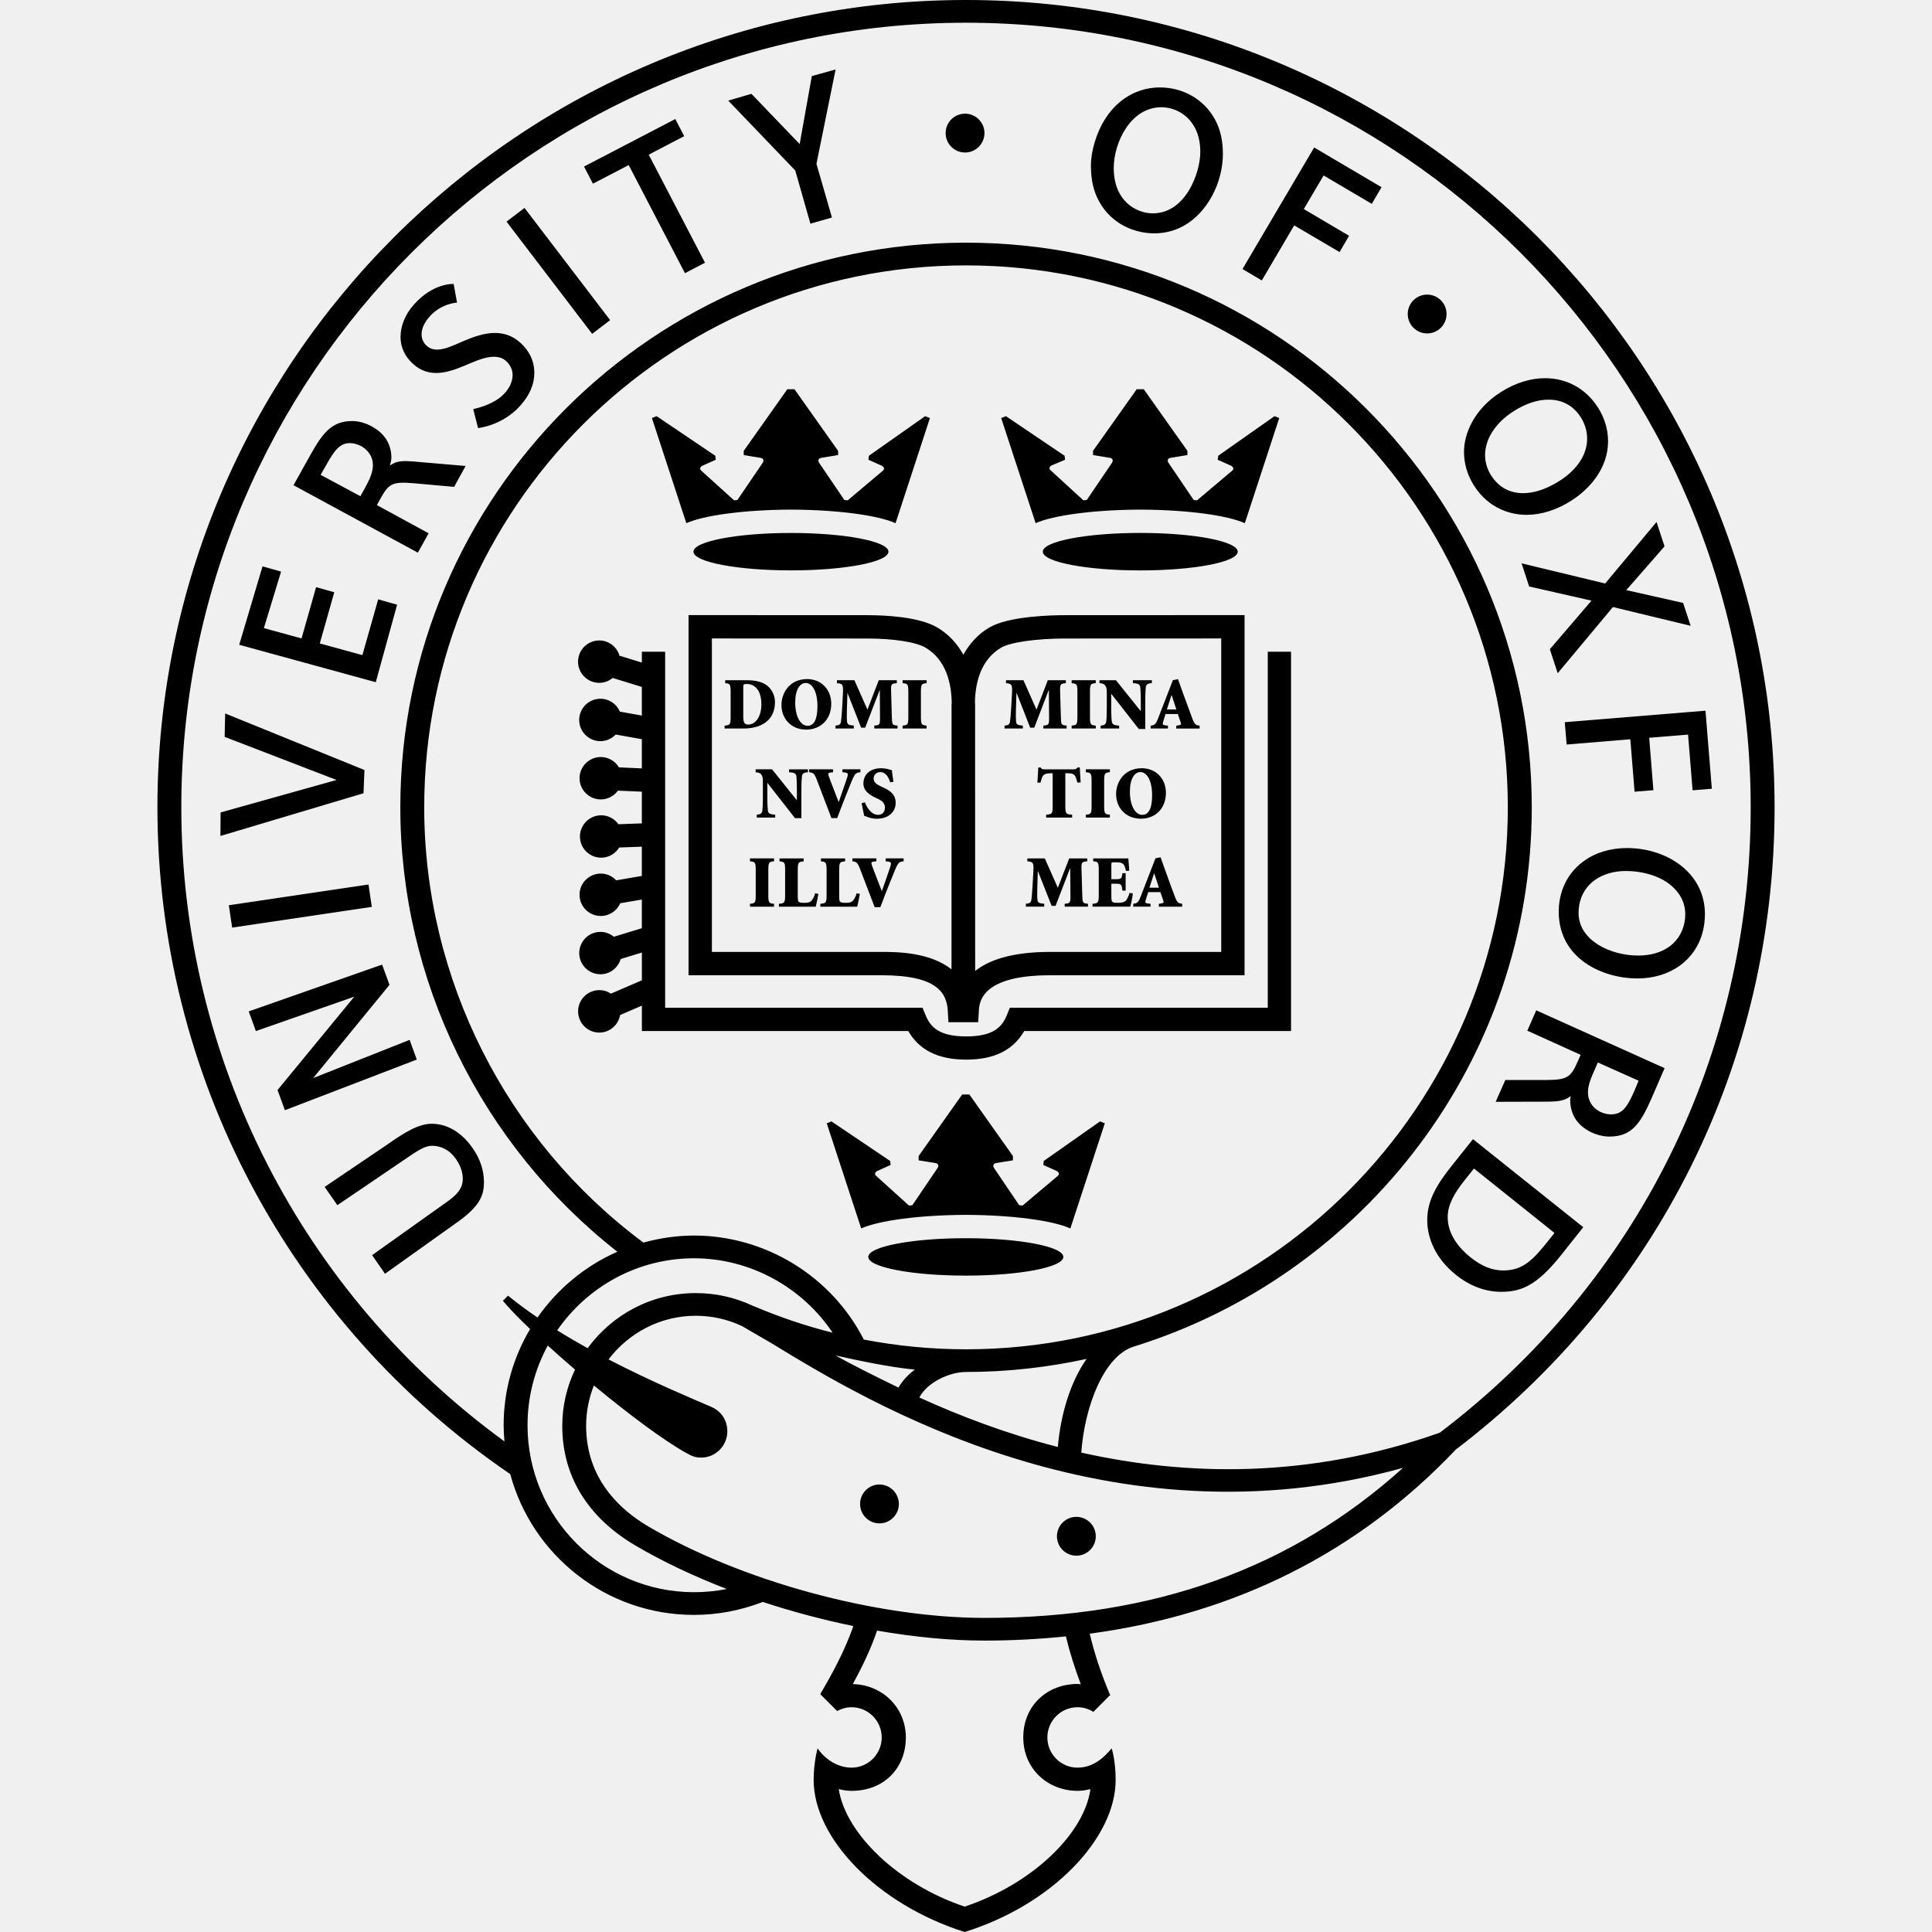
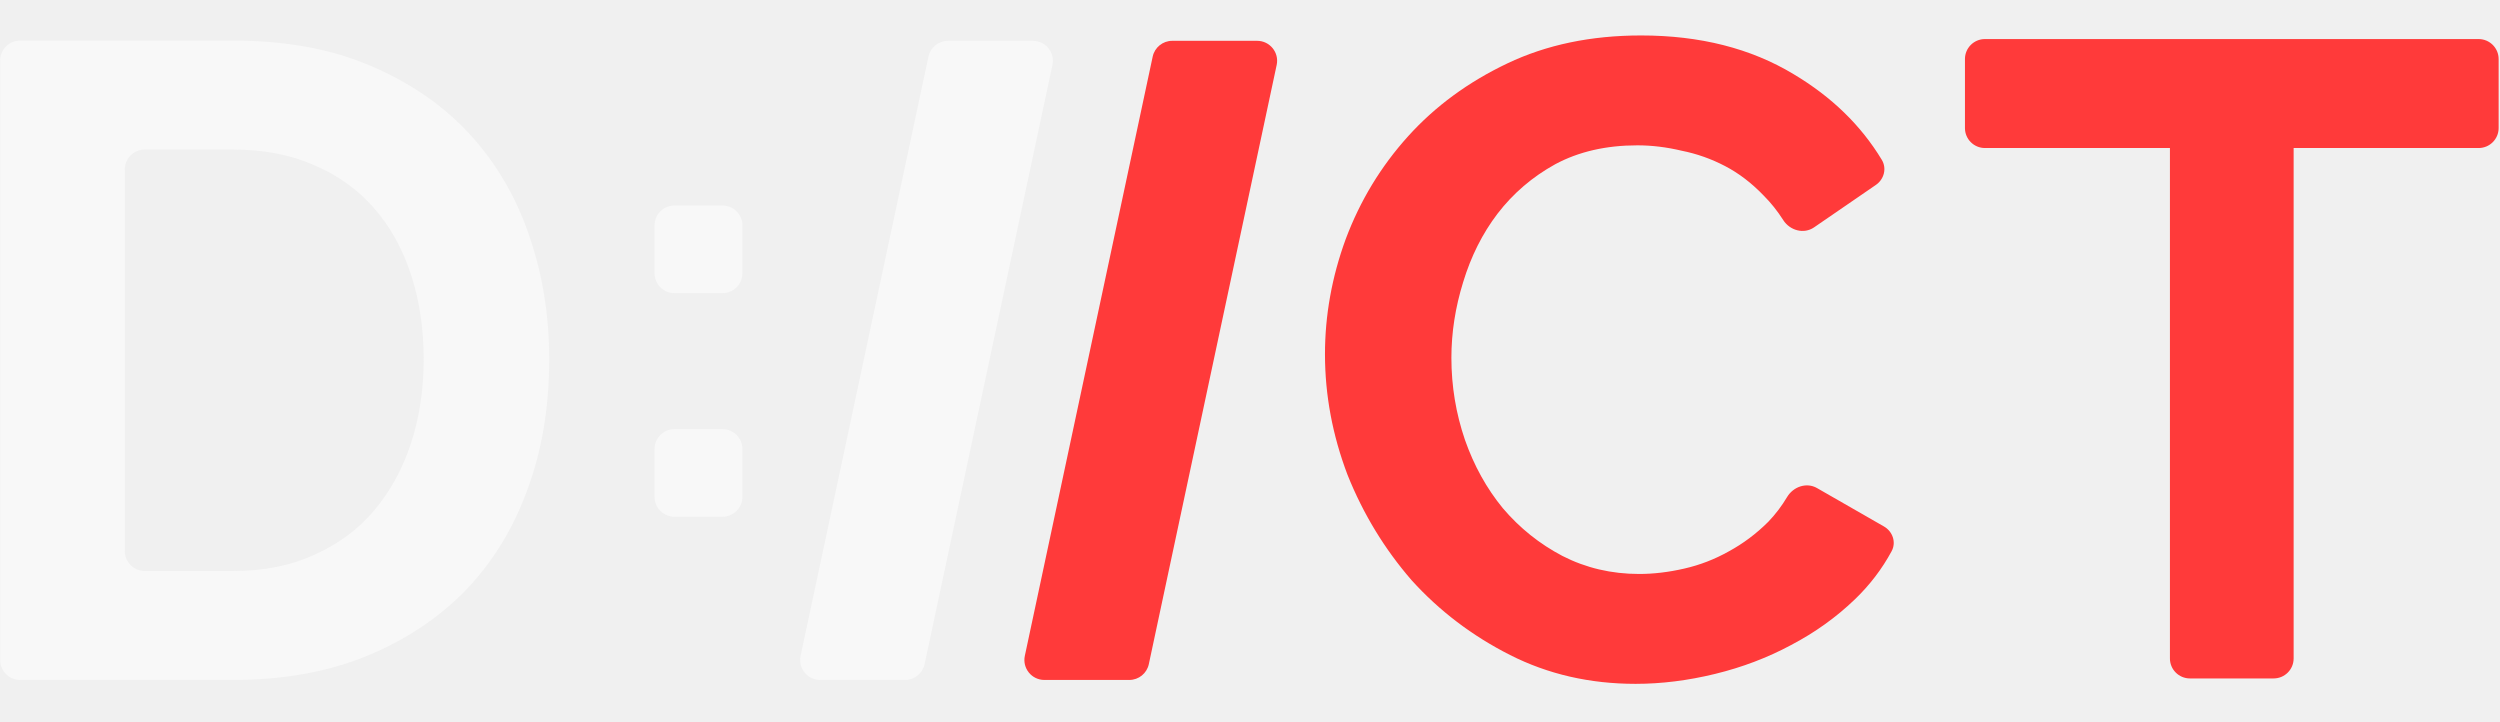
- <svg xmlns="http://www.w3.org/2000/svg" fill="#000000" height="800px" width="800px" version="1.1" id="Capa_1" viewBox="0 0 490.231 490.231" xml:space="preserve">
-   <path d="M174.715,156.075v91.39h49.024c14.313,0,16.505,4.618,16.762,9.128l0.159,2.791h0.777h5.998h0.776l0.158-2.791  c0.129-2.255,0.525-9.128,18.104-9.128h49.324v-91.39l-45.584,0.021c-3.25,0-14.237,0.225-19.154,3.116  c-2.857,1.669-5.014,4.053-6.613,6.92c-1.609-2.903-3.817-5.267-6.635-6.92c-4.616-2.711-13.148-3.116-17.825-3.116L174.715,156.075  z M254.058,164.324c2.308-1.357,8.956-2.304,16.156-2.304l39.663-0.017v79.539h-43.395c-9.586,0-15.486,2-19.042,4.842  l-0.017-67.631c0-0.238-0.03-0.448-0.036-0.679C247.496,173.367,248.779,167.41,254.058,164.324z M234.828,164.324  c5.354,3.149,6.593,9.261,6.661,14.003c0,0.151-0.04,0.273-0.04,0.427l-0.012,67.221c-5.512-4.427-14.084-4.433-17.698-4.433  h-43.103v-79.539l39.365,0.017C226.723,162.02,232.405,162.907,234.828,164.324z M321.686,165.374h5.908v96.233h-67.705  c-2.753,4.778-7.507,7.267-14.719,7.267c-7.213,0-11.968-2.485-14.703-7.267h-67.594v-6.436l-5.529,2.386  c-0.437,2.528-2.633,4.454-5.271,4.454c-2.972,0-5.385-2.419-5.385-5.401c0-2.958,2.413-5.372,5.385-5.372  c1.097,0,2.106,0.323,2.947,0.887l7.854-3.378v-7.05l-5.379,1.647c-0.661,2.23-2.689,3.866-5.133,3.866  c-2.968,0-5.383-2.405-5.383-5.374c0-2.977,2.414-5.379,5.383-5.379c1.29,0,2.471,0.476,3.402,1.242l7.099-2.172v-7.272  l-5.486,0.936c-0.833,1.909-2.727,3.231-4.935,3.231c-2.958,0-5.391-2.397-5.391-5.379c0-2.969,2.433-5.379,5.391-5.379  c1.546,0,2.93,0.668,3.915,1.715l6.502-1.122v-7.42l-5.743,0.208c-0.936,1.548-2.636,2.588-4.573,2.588  c-2.96,0-5.39-2.407-5.39-5.373c0-2.969,2.43-5.385,5.39-5.385c1.804,0,3.401,0.898,4.38,2.266l5.94-0.214v-8.045l-6.069-0.263  c-0.973,1.342-2.555,2.229-4.347,2.229c-2.958,0-5.39-2.416-5.39-5.379c0-2.966,2.432-5.379,5.39-5.379  c1.956,0,3.664,1.059,4.605,2.621l5.811,0.263v-7.406l-6.623-1.188c-0.981,1.026-2.369,1.68-3.889,1.68  c-2.968,0-5.384-2.411-5.384-5.374c0-2.974,2.416-5.384,5.384-5.384c2.22,0,4.124,1.344,4.936,3.267l5.576,0.999v-7.265l-7.4-2.279  c-0.932,0.772-2.108,1.242-3.402,1.242c-2.972,0-5.388-2.408-5.388-5.374c0-2.968,2.416-5.384,5.388-5.384  c2.443,0,4.483,1.642,5.134,3.874l5.673,1.74v-2.75h5.908v90.334h65.31l0.759,1.85c1.144,2.825,3.192,5.429,10.319,5.429  c7.15,0,9.185-2.605,10.332-5.429l0.744-1.85h65.446V165.374z M200.701,144.729c-13.664,0-24.74-2.125-24.74-4.746  s11.076-4.746,24.74-4.746c13.664,0,24.74,2.125,24.74,4.746S214.365,144.729,200.701,144.729z M174.153,132.754l-8.737-26.676  l1.204-0.476l14.878,10.041l0.124,1.015l-3.395,1.516c-0.674,0.35-0.691,0.881-0.338,1.206l8.379,7.577l0.84-0.08l6.369-9.368  c0.432-0.61,0.266-1.207-0.487-1.335l-4.272-0.706v-1.07l11.059-15.628h1.816l11.067,15.628v1.07l-4.272,0.706  c-0.779,0.123-0.929,0.725-0.487,1.335l6.354,9.368l0.853,0.08l8.983-7.577c0.336-0.32,0.336-0.856-0.348-1.206l-3.39-1.516  l0.129-1.015l14.271-10.041l1.209,0.476l-8.721,26.676c-4.443-1.989-14.621-3.395-26.551-3.445  C188.767,129.363,178.582,130.77,174.153,132.754z M269.82,318.933c0,2.622-11.082,4.747-24.752,4.747s-24.752-2.125-24.752-4.747  s11.082-4.747,24.752-4.747S269.82,316.311,269.82,318.933z M279.124,284.549l1.214,0.476l-8.741,26.683  c-4.422-1.992-14.61-3.393-26.533-3.447c-11.917,0.053-22.103,1.455-26.541,3.447l-8.743-26.683l1.204-0.476l14.89,10.036  l0.117,1.018l-3.39,1.527c-0.672,0.327-0.689,0.875-0.336,1.2l8.378,7.565l0.85-0.071l6.353-9.374  c0.443-0.601,0.294-1.203-0.486-1.333l-4.263-0.696v-1.09l11.052-15.616h1.823l11.05,15.616v1.09l-4.265,0.696  c-0.755,0.13-0.919,0.732-0.48,1.333l6.349,9.374l0.854,0.071l8.979-7.565c0.336-0.325,0.336-0.873-0.332-1.2l-3.384-1.527  l0.11-1.018L279.124,284.549z M289.334,135.227c13.659,0,24.732,2.129,24.732,4.756s-11.073,4.756-24.732,4.756  s-24.732-2.129-24.732-4.756S275.675,135.227,289.334,135.227z M262.784,132.754l-8.739-26.676l1.209-0.476l14.875,10.041  l0.13,1.015l-3.394,1.428c-0.678,0.331-0.69,0.868-0.339,1.193l8.384,7.678l0.842-0.08l6.358-9.368  c0.432-0.61,0.275-1.207-0.471-1.335l-4.288-0.706v-1.07l11.075-15.628h1.804l11.066,15.628v1.07l-4.269,0.706  c-0.765,0.123-0.928,0.725-0.481,1.335l6.348,9.368l0.844,0.08l8.983-7.577c0.336-0.32,0.336-0.856-0.35-1.206l-3.394-1.516  l0.144-1.015l14.27-10.041l1.204,0.476l-8.728,26.676c-4.439-1.989-14.613-3.395-26.544-3.445  C277.404,129.363,267.205,130.77,262.784,132.754z M196.646,178.141c0-1.615-0.742-3.016-1.625-3.855  c-1.257-1.226-3.173-1.68-5.497-1.68h-5.505v0.744c1.222,0.113,1.373,0.242,1.373,2.263v6.227c0,2.033-0.151,2.167-1.524,2.279  v0.731h4.865C193.086,184.85,196.646,182.837,196.646,178.141z M188.6,174.629c0-0.471,0.027-0.908,0.112-0.947  c0.146-0.068,0.375-0.129,0.818-0.129c1.595,0,3.663,1.139,3.663,5.176c-0.004,3.34-1.657,5.122-3.277,5.122  c-0.896,0-1.316-0.325-1.316-1.989V174.629z M204.551,185.134c3.626,0,6.372-2.522,6.372-6.555c0-3.732-2.662-6.266-6.089-6.266  c-4.517,0-6.546,3.529-6.546,6.581C198.288,182.36,200.753,185.134,204.551,185.134z M204.439,173.301  c1.625,0,2.981,2.101,2.981,5.877c0,3.412-0.887,4.978-2.505,4.978c-1.856,0-3.138-2.491-3.138-5.903  C201.777,174.964,202.989,173.301,204.439,173.301z M216.645,184.855h-4.657v-0.742c0.915-0.065,1.278-0.257,1.396-0.957  c0.084-0.583,0.191-1.578,0.289-3.294l0.208-3.806c0.123-2.374-0.017-2.582-1.518-2.706v-0.744v-0.001h4.438l3.308,7.458  l2.872-7.458h4.573v0.744c-1.435,0.129-1.507,0.203-1.439,2.182l0.177,6.309c0.068,2.089,0.096,2.145,1.454,2.273v0.742h-5.901  v-0.742c1.419-0.128,1.468-0.183,1.447-2.273l-0.046-6.635h-0.082l-3.637,9.441h-1.021l-3.443-8.774h-0.038l-0.133,4.181  c-0.053,1.611-0.028,2.52,0.049,3.103c0.068,0.694,0.481,0.869,1.704,0.957V184.855z M235.123,184.849h-6.1v-0.731  c1.3-0.112,1.461-0.241,1.461-2.279v-6.227c0-2.021-0.168-2.15-1.461-2.263v-0.744h6.1v0.744c-1.288,0.107-1.45,0.242-1.45,2.263  v6.222c0,2.039,0.168,2.167,1.45,2.279V184.849z M196.702,206.719v0.733h-4.679v-0.733c0.836-0.039,1.312-0.298,1.408-0.958  c0.067-0.588,0.144-1.619,0.144-3.609v-3.463c0-1.385-0.037-1.637-0.408-2.157c-0.281-0.4-0.745-0.528-1.431-0.588v-0.736h4.17  l6.26,7.822h0.038v-2.52c0-1.978-0.061-3.026-0.129-3.598c-0.112-0.656-0.614-0.902-1.854-0.962v-0.737h4.784v0.737  c-0.93,0.038-1.423,0.3-1.513,0.962c-0.066,0.572-0.145,1.62-0.145,3.598v7.081h-1.625l-6.959-8.897h-0.056v3.464  c0,1.989,0.079,3.021,0.145,3.609C194.958,206.42,195.467,206.669,196.702,206.719z M210.284,196.925  c0.343,1.053,1.832,4.763,2.533,6.607c0.578-1.593,1.781-5.196,2.091-6.074c0.397-1.155,0.273-1.357-0.572-1.453l-0.579-0.06v-0.736  h4.568v0.736c-1.081,0.134-1.34,0.23-2.08,1.942c-0.105,0.254-2.407,5.858-3.815,9.699h-1.457c-1.3-3.395-3.072-8.044-3.75-9.822  c-0.62-1.609-0.996-1.708-1.904-1.82v-0.736h6.079v0.736l-0.613,0.073C210.078,196.101,210.078,196.271,210.284,196.925z   M224.539,204.903c0-1.106-0.722-1.727-1.872-2.26l-0.29-0.129c-1.545-0.722-3.294-1.698-3.294-3.715  c0-2.129,1.545-3.861,4.503-3.861c0.583,0,1.181,0.075,1.737,0.225c0.426,0.112,0.741,0.186,0.982,0.263  c0.072,0.747,0.194,1.658,0.408,2.944l-0.829,0.134c-0.411-1.245-1.064-2.591-2.561-2.591c-0.969,0-1.648,0.742-1.648,1.642  c0,0.949,0.745,1.486,1.956,2.036l0.402,0.191c1.738,0.788,3.235,1.74,3.235,3.948c0,2.326-1.867,4.019-4.797,4.019  c-0.746,0-1.512-0.159-2.03-0.331c-0.556-0.197-0.957-0.337-1.175-0.449c-0.152-0.861-0.392-1.882-0.632-3.149l0.829-0.24  c0.401,1.095,1.517,3.182,3.356,3.182C223.799,206.762,224.545,206.125,224.539,204.903z M190.308,217.813h6.096v0.744  c-1.296,0.113-1.446,0.241-1.446,2.271v6.226c0,2.034,0.151,2.169,1.446,2.275v0.734h-6.096v-0.734  c1.299-0.106,1.452-0.246,1.452-2.275v-6.226c0-2.03-0.159-2.158-1.452-2.271V217.813z M206.848,226.677l0.807,0.134  c-0.111,0.706-0.497,2.673-0.667,3.251h-9.341v-0.734c1.424-0.106,1.572-0.246,1.572-2.275v-6.219c0-2.023-0.148-2.157-1.42-2.277  v-0.732h6.136v0.732c-1.362,0.12-1.508,0.255-1.508,2.277v6.464c0,0.982,0.033,1.447,0.371,1.614  c0.308,0.156,0.734,0.175,1.317,0.175c0.595,0,1.418-0.061,1.804-0.555C206.228,228.174,206.552,227.668,206.848,226.677z   M217.373,226.677l0.806,0.134c-0.117,0.706-0.498,2.673-0.684,3.251h-9.334v-0.734c1.418-0.106,1.581-0.246,1.581-2.275v-6.219  c0-2.023-0.163-2.157-1.431-2.277v-0.732h6.132v0.732c-1.353,0.12-1.508,0.255-1.508,2.277v6.464c0,0.982,0.033,1.447,0.374,1.614  c0.303,0.156,0.736,0.175,1.319,0.175c0.6,0,1.429-0.061,1.809-0.555C216.74,228.174,217.058,227.668,217.373,226.677z   M224.734,217.812h4.557v0.733c-1.071,0.138-1.338,0.225-2.081,1.952c-0.112,0.246-2.407,5.849-3.824,9.693h-1.447  c-1.296-3.395-3.066-8.041-3.75-9.816c-0.621-1.608-0.989-1.71-1.898-1.828v-0.733h6.089v0.733l-0.661,0.074  c-0.684,0.085-0.684,0.258-0.488,0.914c0.353,1.053,1.84,4.769,2.528,6.604c0.594-1.595,1.793-5.192,2.097-6.079  c0.397-1.155,0.273-1.354-0.567-1.45l-0.565-0.063v-0.001h0.01V217.812z M259.543,184.854h-4.65v-0.742  c0.897-0.065,1.266-0.257,1.378-0.957c0.099-0.583,0.197-1.578,0.295-3.294l0.214-3.806c0.126-2.374-0.028-2.582-1.514-2.706v-0.744  h4.431l3.306,7.458l2.872-7.458h4.58v0.744c-1.423,0.129-1.503,0.203-1.455,2.182l0.186,6.309c0.061,2.089,0.099,2.145,1.467,2.273  v0.742h-5.91v-0.742c1.418-0.128,1.478-0.183,1.456-2.273l-0.056-6.635h-0.085l-3.624,9.441h-1.029l-3.437-8.774h-0.054  l-0.126,4.181c-0.05,1.611-0.027,2.52,0.038,3.103c0.066,0.694,0.482,0.869,1.718,0.957h-0.001V184.854z M278.034,184.849h-6.112  v-0.731c1.299-0.112,1.461-0.241,1.461-2.279v-6.227c0-2.021-0.162-2.15-1.461-2.263v-0.744h6.112v0.744  c-1.308,0.107-1.461,0.242-1.461,2.263v6.222c0,2.039,0.164,2.167,1.461,2.279V184.849z M278.987,173.339V172.6h4.17l6.275,7.818  h0.038v-2.523c0-1.978-0.081-3.016-0.15-3.598c-0.093-0.66-0.607-0.901-1.862-0.958V172.6h4.822v0.739  c-0.932,0.033-1.433,0.298-1.534,0.958c-0.058,0.582-0.142,1.62-0.142,3.598v7.089h-1.631l-6.966-8.898h-0.05v3.461  c0,1.989,0.088,3.021,0.167,3.598c0.098,0.667,0.594,0.913,1.849,0.982v0.722h-4.696v-0.722c0.837-0.052,1.32-0.315,1.406-0.982  c0.093-0.577,0.158-1.609,0.158-3.598v-3.461c0-1.39-0.043-1.63-0.42-2.159C280.141,173.53,279.678,173.396,278.987,173.339z   M291.972,184.855h4.389v-0.723l-0.552-0.068c-0.872-0.091-0.872-0.282-0.62-1.092l0.564-1.8h3.102l0.668,1.917  c0.252,0.676,0.219,0.868-0.487,0.958l-0.563,0.09v0.723h5.921v-0.723c-0.92-0.131-1.27-0.218-1.864-1.86  c-0.719-1.913-1.528-4.148-2.349-6.383l-1.27-3.56l-1.303,0.26l-3.765,9.743c-0.635,1.582-0.919,1.659-1.871,1.8V184.855z   M297.246,176.428h0.066l1.182,3.6h-2.408L297.246,176.428z M270.772,196.201V196.2h-0.453v8.25c0,2.033,0.146,2.167,1.728,2.273  v0.733h-6.592v-0.733c1.507-0.106,1.652-0.24,1.652-2.273v-8.25h-0.331c-1.237,0-1.756,0.22-2.051,0.562  c-0.224,0.279-0.453,0.771-0.7,1.824h-0.794c0.081-1.584,0.196-2.889,0.229-3.844h0.58c0.285,0.432,0.471,0.47,0.975,0.47h7.518  c0.495,0,0.574-0.115,0.882-0.47H274c0.022,0.792,0.115,2.394,0.208,3.79l-0.826,0.054c-0.29-1.129-0.493-1.622-0.783-1.942  C272.282,196.308,271.669,196.201,270.772,196.201z M276.978,204.445v-6.228c0-2.022-0.153-2.155-1.451-2.273v-0.736h6.097v0.736  c-1.297,0.117-1.451,0.251-1.451,2.273v6.228c0,2.032,0.154,2.167,1.451,2.274v0.733h-6.097v-0.733  C276.825,206.612,276.979,206.477,276.978,204.445z M295.842,201.184c0-3.727-2.65-6.254-6.114-6.254  c-4.485,0-6.528,3.518-6.528,6.565c0,3.464,2.469,6.244,6.282,6.244C293.088,207.744,295.842,205.223,295.842,201.184z   M286.701,200.863c0-3.289,1.209-4.96,2.665-4.96c1.611,0,2.974,2.102,2.974,5.879c0,3.412-0.883,4.979-2.512,4.979  C287.979,206.762,286.701,204.275,286.701,200.863z M276.067,229.323v0.733h-5.907v-0.733c1.42-0.128,1.475-0.191,1.453-2.281  l-0.053-6.625h-0.084l-3.633,9.437h-1.002l-3.458-8.774h-0.05l-0.126,4.175c-0.053,1.614-0.032,2.52,0.046,3.108  c0.075,0.701,0.482,0.87,1.711,0.96v0.733h-4.656v-0.733c0.903-0.079,1.27-0.259,1.386-0.96c0.094-0.588,0.191-1.578,0.289-3.294  l0.22-3.803c0.132-2.372-0.017-2.577-1.522-2.708v-0.744h4.432l3.306,7.463l2.886-7.463h4.58v0.744  c-1.447,0.131-1.513,0.197-1.456,2.181l0.187,6.303C274.668,229.131,274.701,229.2,276.067,229.323z M286.621,226.57l0.837,0.129  c-0.099,0.925-0.496,2.855-0.663,3.357h-9.576v-0.722c1.434-0.129,1.582-0.252,1.582-2.281v-6.219c0-2.042-0.148-2.176-1.406-2.283  v-0.733h8.919c0.033,0.32,0.112,1.699,0.229,3.111l-0.842,0.055c-0.195-0.92-0.392-1.445-0.709-1.754  c-0.309-0.317-0.921-0.432-1.929-0.432h-0.307c-0.722,0-0.758,0-0.758,0.656v3.636h0.944c1.614,0,1.679-0.107,1.862-1.535h0.821  v4.438h-0.821c-0.182-1.647-0.248-1.759-1.862-1.759h-0.944v3.064c0,0.971,0.036,1.448,0.375,1.62  c0.298,0.15,0.733,0.164,1.319,0.164c0.749,0,1.587-0.118,1.999-0.561C285.995,228.174,286.335,227.49,286.621,226.57z   M298.102,227.474c-0.724-1.912-1.534-4.142-2.344-6.383l-1.27-3.557l-1.297,0.257l-3.77,9.744c-0.625,1.581-0.904,1.66-1.872,1.794  v0.728h4.389v-0.728l-0.551-0.062c-0.872-0.091-0.872-0.28-0.607-1.093l0.566-1.8h3.087l0.667,1.907  c0.247,0.684,0.219,0.878-0.486,0.969l-0.564,0.084v0.729h5.921v-0.729C299.035,229.211,298.701,229.122,298.102,227.474z   M291.654,225.244l1.171-3.598h0.065l1.182,3.598H291.654z M228.081,381.618c0,2.719-2.208,4.927-4.937,4.927  c-2.713,0-4.903-2.208-4.903-4.927c0-2.715,2.19-4.936,4.903-4.936C225.873,376.682,228.081,378.909,228.081,381.618z   M278.045,389.82c0,2.72-2.205,4.925-4.923,4.925c-2.722,0-4.931-2.205-4.931-4.925c0-2.72,2.209-4.929,4.931-4.929  C275.84,384.891,278.045,387.1,278.045,389.82z M249.8,33.772c0,2.721-2.205,4.926-4.926,4.926c-2.721,0-4.926-2.205-4.926-4.926  c0-2.721,2.205-4.926,4.926-4.926C247.595,28.846,249.8,31.051,249.8,33.772z M367.052,79.681c0,2.719-2.204,4.924-4.922,4.924  c-2.722,0-4.927-2.205-4.927-4.924c0-2.723,2.205-4.928,4.927-4.928C364.848,74.753,367.052,76.958,367.052,79.681z M98.307,290.394  c4.421-3.114,7.957-5.248,11.228-5.248c4.796,0.012,8.276,3.124,10.425,6.218c1.892,2.728,2.851,5.634,2.839,8.655  c0,3.447-1.155,6.244-7.32,10.508L97.694,323.21l-3.277-4.722c0,0,18.223-12.975,18.506-13.176c3.156-2.173,4.501-3.772,4.501-6.261  c0-1.576-0.571-3.284-1.715-4.931c-1.775-2.56-4.074-3.381-6.089-3.392c-1.823,0-3.782,1.285-7.302,3.731l-16.715,11.343  l-3.225-4.629L98.307,290.394z M79.463,273.556l24.474-9.692l1.822,4.997l-33.464,12.848l-1.871-5.122l19.467-23.683l-24.964,8.723  l-1.814-4.991l33.84-11.871l1.881,5.131L79.463,273.556z M94.346,230.113l-35.44,5.264l-0.843-5.676l35.44-5.264L94.346,230.113z   M92.238,201.287l-36.304,10.832l0.038-5.962l29.437-8.246l-28.41-10.939l0.139-5.939l35.341,14.35L92.238,201.287z   M100.621,117.272c-0.504,0.145-1.097,0.455-1.693,0.868c0.143-0.638,0.378-1.253,0.382-1.916c0.011-1.009-0.134-2.011-0.443-2.914  c-0.679-2.101-2.181-3.806-4.442-5.059c-1.694-0.936-3.385-1.415-5.096-1.415c-5.069,0.014-7.411,2.908-10.651,8.747l-4.203,7.538  l31.557,17.113l2.732-4.915l-13.125-7.154l0.769-1.417c2.22-3.995,2.958-4.603,8.607-4.124l10.214,0.912l2.92-5.3l-11.78-1.01  C103.999,117.001,102.14,116.835,100.621,117.272z M92.183,124.584l-0.725,1.329l-10.096-5.42l1.588-2.802  c2.087-3.813,3.595-5.267,5.813-5.256c0.818,0,1.856,0.214,2.903,0.78c1.342,0.75,2.372,1.989,2.752,3.316  c0.146,0.517,0.203,1.037,0.203,1.548C94.612,120.209,93.425,122.343,92.183,124.584z M133.089,52.76l21.728,28.469l-4.56,3.481  l-21.728-28.469L133.089,52.76z M164.611,39.245l14.276,27.417l-5.08,2.657L159.529,41.89l-9.077,4.72l-2.26-4.35l23.166-12.057  l2.251,4.353L164.611,39.245z M212.026,17.628l-4.857,23.948l3.933,13.616l-5.468,1.569l-3.844-13.497l-17.006-17.74l5.888-1.715  l12.238,12.747l3.082-17.246L212.026,17.628z M333.46,37.42l17.095,10.08l-2.474,4.223l-12.225-7.203l-5.023,8.528l11.491,6.78  l-2.419,4.134l-11.51-6.779l-8.221,13.98l-4.903-2.897L333.46,37.42z M403.83,152.411l-15.823-3.598l-1.915-5.871l21.207,5.114  l13.036-15.604l2.028,6.181l-9.7,11.105l14.411,3.245l1.918,5.809l-19.722-4.761l-14.013,16.794l-1.997-6.088L403.83,152.411z   M397.045,183.252l35.71-2.914l1.61,19.803l-4.883,0.391l-1.149-14.131l-9.86,0.807l1.063,13.302l-4.771,0.381l-1.083-13.303  l-16.156,1.328L397.045,183.252z M412.847,215.187c-4.137,0-7.942,1.113-10.954,3.299c-5.406,3.915-6.379,9.537-6.379,12.832  c0,12.11,11.36,16.958,19.919,16.958c4.109,0,7.857-1.116,10.81-3.264c6.042-4.364,6.37-10.924,6.37-13.051  C432.606,221.394,422.904,215.187,412.847,215.187z M423.557,240.209c-2.086,1.508-4.809,2.257-7.886,2.257  c-6.98,0-15.124-3.797-15.124-10.831c0-2.554,0.888-5.968,4.026-8.252c2.129-1.548,4.893-2.376,7.989-2.376  c3.557,0,9.967,1.008,13.319,5.648c1.167,1.584,1.762,3.445,1.742,5.417C427.61,234.82,426.5,238.086,423.557,240.209z   M398.675,127.057c4.433-2.81,9.357-8.025,9.357-15.092c0-2.93-0.826-5.819-2.522-8.5c-3.136-4.947-8.049-7.502-13.456-7.502  c-3.611,0-7.464,1.144-11.173,3.491c-6.891,4.373-9.402,10.619-9.402,15.185c0,2.955,0.821,5.85,2.502,8.513  c3.809,6.039,9.539,7.5,13.413,7.484C391.093,130.625,395.005,129.399,398.675,127.057z M378.365,120.63  c-1.031-1.604-1.523-3.352-1.54-5.094c-0.011-4.063,2.562-8.214,7.25-11.196c3.108-1.978,6.162-2.952,8.898-2.93  c3.452,0,6.262,1.524,8.139,4.471c1.103,1.759,1.611,3.614,1.611,5.464c0,3.951-2.504,7.833-7.046,10.703  c-3.175,2.028-6.382,3.091-9.203,3.091C383.267,125.139,380.354,123.782,378.365,120.63z M294.351,22.189  c-7.479,0-13.965,5.026-16.597,13.954c-0.58,1.979-0.94,3.94-0.94,5.843c0,3.58,0.604,6.417,2.057,9.09  c3.318,6.068,9.379,8.133,13.987,8.133c2.604,0,5.112-0.599,7.414-1.858c6.043-3.302,10.03-10.971,10.03-18.312  c0-3.196-0.611-6.191-2.025-8.762C305.367,25.002,299.978,22.189,294.351,22.189z M292.504,54.134c-2.583,0-6.345-1.267-8.434-5.094  c-1.019-1.85-1.465-4.096-1.465-6.422c0-6.411,4.267-15.409,12.085-15.409c4.378,0,9.878,3.255,9.878,11.36  C304.568,43.724,300.936,54.134,292.504,54.134z M95.35,173.104l-34.653-9.497l5.918-19.899l4.707,1.325l-4.365,14.344l9.557,2.622  l3.694-13.024l4.612,1.313l-3.676,12.978l10.809,2.963l4.012-14.154l4.801,1.363L95.35,173.104z M135.585,94.53  c0,3.037-1.194,5.737-3.574,8.41c-4.561,5.111-10.713,5.677-10.713,5.677l-1.216-4.802c3.626-0.843,6.371-2.227,8.022-4.093  c1.319-1.461,1.963-3.098,1.963-4.536c0-1.352-0.578-2.619-1.674-3.598c-0.904-0.801-1.984-1.08-3.178-1.059  c-2.298,0-5.06,1.316-7.323,2.257c-4.359,1.802-8.951,3.249-13.059-0.424c-2.085-1.866-3.198-4.213-3.198-6.818  c0-2.759,1.086-5.689,3.412-8.288c4.974-5.576,10.064-5.201,10.064-5.201l0.861,4.736c0,0-3.915,0.117-6.979,3.562  c-1.341,1.501-2.02,3.061-2.02,4.467c0,1.171,0.46,2.178,1.368,2.99c2.481,2.214,6.721-0.241,9.368-1.305  c2.036-0.846,4.934-2.022,7.854-2.022c2.143,0,4.391,0.615,6.431,2.443C134.385,89.05,135.585,91.722,135.585,94.53z   M387.545,261.523l13.534,6.134l-0.667,1.516c-1.845,4.164-2.553,4.845-8.199,4.875h-10.249l-2.451,5.527l11.813-0.033  c2.404,0,4.263,0,5.719-0.563c0.481-0.18,1.018-0.47,1.51-0.881c-0.027,0.306-0.121,0.603-0.132,0.913  c-0.021,1.319,0.229,2.622,0.723,3.761c1.622,3.774,6.043,5.636,9.261,5.624c5.7,0,7.877-3.414,10.654-9.685  c0.104-0.235,3.319-7.678,3.319-7.678l-32.567-14.665L387.545,261.523z M404.844,270.963l0.597-1.367l10.342,4.628l-1.156,2.769  c-1.93,4.366-3.19,5.768-5.948,5.768c-1.617,0-4.339-0.92-5.385-3.596c-0.262-0.678-0.369-1.373-0.359-2.057  C402.954,275.143,403.881,273.107,404.844,270.963z M368.685,295.411c-3.711,4.651-6.535,8.804-6.535,14.172  c0,4.566,2.068,9.752,7.316,13.922c3.469,2.79,7.392,4.283,11.438,4.283c4.988,0,8.988-1.493,15.179-9.273l5.656-7.12  l-27.979-22.342L368.685,295.411z M394.439,312.846l-1.549,1.958c-3.802,4.756-6.384,7.568-11.439,7.568  c-2.858,0-5.523-1.095-8.298-3.321c-2.823-2.239-5.812-5.757-5.812-10.229c0-3.113,1.686-6.084,4.29-9.334l2.372-2.988  L394.439,312.846z M450.288,204.859C450.288,91.894,358.25,0,245.11,0C131.983,0,39.943,91.889,39.943,204.859  c0.01,67.762,33.463,130.924,89.529,169.19c5.519,20.536,24.291,35.721,46.619,35.721c6.037,0,11.885-1.141,17.462-3.288  c7.501,2.474,15.263,4.53,22.984,6.117c-2.175,6.228-5.357,12.116-8.389,17.232c0,0,0.08-0.022,0.181-0.045  c-0.068,0.045-0.122,0.073-0.181,0.105l4.271,4.268c1.104-0.586,2.326-0.961,3.658-0.961c4.22,0,7.65,3.437,7.65,7.671  c0,4.212-3.43,7.659-7.65,7.659c-3.693,0-6.929-2.358-8.617-4.897c0,0-1.001,3.458-1.001,7.996  c-0.03,14.718,16.029,31.54,38.304,38.604c22.273-6.917,38.333-23.853,38.324-38.583c0-5.062-1.014-8.017-1.014-8.017  c-1.708,2.058-4.477,4.897-8.656,4.897c-4.23,0-7.656-3.447-7.656-7.659c0-4.226,3.426-7.671,7.656-7.671  c1.472,0,2.834,0.436,4.011,1.182l4.152-4.161c0.106,0.033,0.161,0.038,0.161,0.038c-2.353-5.603-4.062-10.758-5.233-15.721  c36.893-4.958,68.028-20.572,92.772-46.594l-0.02-0.022C420.76,328.791,450.288,269.437,450.288,204.859z M176.1,404.008  c-23.294,0-42.244-19.004-42.244-42.358c0-7.321,1.871-14.21,5.138-20.229c2.166,1.986,4.492,4.027,6.913,6.096  c-2.058,4.351-3.238,9.171-3.238,14.271c0,12.711,6.404,23.202,18.541,30.364c6.955,4.097,14.843,7.812,23.198,11.047  C181.677,403.735,178.918,404.008,176.1,404.008z M245.121,342.374c-8.787,0-17.457-0.845-25.938-2.47  c-8.175-16.049-24.963-26.392-43.084-26.392c-4.452,0-8.748,0.668-12.833,1.784c-34.849-25.884-55.625-67.043-55.625-110.438  c0-75.824,61.669-137.518,137.479-137.518c75.799,0,137.478,61.694,137.478,137.518C382.599,280.676,320.92,342.374,245.121,342.374  z M275.709,344.817c-4.127,5.883-6.565,14.068-7.298,22.342c-13.013-3.349-24.844-7.863-35.133-12.552  c1.957-3.798,7.577-6.479,11.836-6.479C255.621,348.128,265.848,346.958,275.709,344.817z M232.132,347.528  c-1.748,1.3-3.163,2.859-4.158,4.562c-5.185-2.506-11.715-5.767-15.987-8.152C218.04,345.272,225.922,346.958,232.132,347.528z   M176.1,319.28c14.159,0,27.398,7.261,35.17,18.889c-6.814-1.724-13.482-3.971-20-6.74l-0.021,0.032l-0.205-0.12  c-4.564-2.146-9.442-3.229-14.51-3.229c-11.271,0-21.253,5.517-27.429,13.987c-2.587-1.439-5.176-2.95-7.721-4.532  C149.018,326.526,161.719,319.28,176.1,319.28z M273.427,427.292c-7.568,0-13.779,5.352-13.779,13.577  c0,8.031,6.299,13.547,13.779,13.547c1.124,0,2.216-0.187,3.262-0.448c-1.559,11.377-14.824,24.115-31.915,29.822  c-16.944-5.669-30.198-18.506-31.951-29.822c1.053,0.273,2.129,0.448,3.267,0.448c8.152,0,13.762-5.702,13.762-13.547  c0-7.509-5.877-13.381-13.458-13.539c2.302-4.246,4.52-8.745,6.161-13.574c9.41,1.645,18.677,2.531,27.294,2.531  c7.072,0,13.921-0.383,20.632-1.061c0.884,3.875,2.203,7.944,3.763,12.136C273.968,427.343,273.696,427.292,273.427,427.292z   M249.842,410.53c-27.51,0-61.854-9.356-85.445-23.271c-7.133-4.22-15.672-12.061-15.672-25.461c0-3.612,0.711-7.082,1.967-10.249  c8.807,7.279,17.897,14.106,23.624,17.23c1.305,0.712,2.062,1.073,3.608,1.073c3.653,0,6.629-2.988,6.629-6.665  c0-2.8-1.513-5.084-4.041-6.189c-4.887-2.123-15.095-6.347-26.098-12.055c5.092-6.706,13.104-11.075,22.12-11.075  c4.125,0,8.094,0.887,11.789,2.638l7.555,4.398c23.976,14.649,85.653,52.204,160.125,31.553  C327.736,397.956,292.914,410.53,249.842,410.53z M365.351,363.526c-33.336,11.798-64.443,10.99-90.986,5.062  c0.868-11.852,5.781-24.52,13.273-26.885c58.463-18.128,101.036-72.612,101.036-136.844c0-79.009-64.406-143.282-143.553-143.282  c-79.153,0-143.542,64.273-143.542,143.282c0,43.947,20.516,85.693,55.07,112.758c-8.191,3.605-15.201,9.443-20.262,16.694  c-2.615-1.779-5.138-3.628-7.479-5.554l-1.305,1.308c1.562,1.893,3.999,4.395,6.908,7.174c-4.251,7.157-6.717,15.496-6.717,24.404  c0,1.387,0.087,2.742,0.206,4.104c-51.432-37.479-81.993-97.057-81.993-160.896C46.005,95.079,135.333,5.767,245.121,5.767  c109.789,0,199.103,89.312,199.103,199.092C444.224,267.734,415.475,325.508,365.351,363.526z" />
+ <svg xmlns="http://www.w3.org/2000/svg" width="104" height="30" viewBox="0 0 104 30" fill="none">
+   <g clip-path="url(#clip0_3030_211)">
+     <path d="M0.839 28.286C0.379 28.286 0.007 27.914 0.007 27.456V2.518C0.007 2.059 0.379 1.688 0.839 1.688H9.699C11.877 1.688 13.781 2.038 15.409 2.737C17.062 3.436 18.439 4.385 19.541 5.584C20.643 6.783 21.469 8.194 22.02 9.817C22.571 11.415 22.847 13.126 22.847 14.949C22.847 16.972 22.534 18.808 21.908 20.456C21.307 22.08 20.43 23.478 19.278 24.652C18.126 25.801 16.736 26.7 15.108 27.349C13.505 27.974 11.702 28.286 9.699 28.286H0.839ZM17.625 14.949C17.625 13.676 17.45 12.502 17.099 11.428C16.748 10.354 16.235 9.43 15.559 8.656C14.883 7.882 14.044 7.282 13.042 6.858C12.065 6.433 10.951 6.221 9.699 6.221H6.023C5.563 6.221 5.191 6.592 5.191 7.05V22.923C5.191 23.381 5.563 23.753 6.023 23.753H9.699C10.976 23.753 12.103 23.528 13.08 23.078C14.081 22.629 14.908 22.017 15.559 21.243C16.235 20.444 16.748 19.507 17.099 18.433C17.45 17.359 17.625 16.198 17.625 14.949Z" fill="#F8F8F8" />
+     <path d="M55.119 14.737C55.119 13.113 55.407 11.515 55.983 9.942C56.584 8.343 57.447 6.92 58.575 5.671C59.702 4.422 61.079 3.411 62.707 2.637C64.334 1.862 66.188 1.475 68.267 1.475C70.721 1.475 72.837 2.012 74.615 3.086C76.192 4.025 77.415 5.212 78.282 6.647C78.498 7.003 78.379 7.458 78.036 7.693L75.463 9.46C75.039 9.751 74.459 9.589 74.183 9.156C73.94 8.775 73.671 8.438 73.376 8.143C72.875 7.619 72.336 7.207 71.76 6.907C71.185 6.607 70.584 6.395 69.957 6.27C69.331 6.121 68.718 6.046 68.116 6.046C66.814 6.046 65.674 6.308 64.698 6.832C63.747 7.357 62.945 8.044 62.294 8.893C61.667 9.717 61.192 10.666 60.866 11.74C60.541 12.789 60.378 13.838 60.378 14.886C60.378 16.06 60.566 17.197 60.941 18.296C61.317 19.369 61.843 20.319 62.519 21.143C63.22 21.967 64.047 22.629 64.998 23.128C65.975 23.628 67.04 23.877 68.192 23.877C68.793 23.877 69.419 23.802 70.07 23.652C70.721 23.503 71.335 23.265 71.911 22.941C72.511 22.616 73.063 22.204 73.563 21.704C73.858 21.396 74.118 21.054 74.343 20.677C74.6 20.246 75.152 20.053 75.587 20.303L78.371 21.9C78.736 22.109 78.891 22.56 78.692 22.929C78.297 23.662 77.79 24.328 77.17 24.926C76.393 25.675 75.505 26.312 74.503 26.837C73.526 27.361 72.474 27.761 71.347 28.035C70.22 28.31 69.118 28.448 68.041 28.448C66.138 28.448 64.398 28.048 62.82 27.249C61.242 26.45 59.877 25.413 58.725 24.14C57.598 22.841 56.709 21.38 56.058 19.756C55.432 18.108 55.119 16.435 55.119 14.737ZM103.943 5.328C103.943 5.786 103.57 6.158 103.111 6.158H95.415V27.393C95.415 27.851 95.043 28.223 94.583 28.223H91.101C90.641 28.223 90.269 27.851 90.269 27.393V6.158H82.573C82.114 6.158 81.742 5.786 81.742 5.328V2.455C81.742 1.997 82.114 1.625 82.573 1.625H103.111C103.57 1.625 103.943 1.997 103.943 2.455V5.328Z" fill="#FF3A3A" />
+     <path d="M30.053 8.549H28.061C27.602 8.549 27.229 8.921 27.229 9.379V11.365C27.229 11.823 27.602 12.195 28.061 12.195H30.053C30.512 12.195 30.885 11.823 30.885 11.365V9.379C30.885 8.921 30.512 8.549 30.053 8.549Z" fill="#F8F8F8" />
+     <path d="M30.053 17.852H28.061C27.602 17.852 27.229 18.223 27.229 18.681V20.668C27.229 21.126 27.602 21.497 28.061 21.497H30.053C30.512 21.497 30.885 21.126 30.885 20.668V18.681C30.885 18.223 30.512 17.852 30.053 17.852Z" fill="#F8F8F8" />
+     <path d="M38.624 2.355C38.705 1.972 39.045 1.698 39.437 1.698H42.968C43.497 1.698 43.891 2.184 43.782 2.7L38.463 27.629C38.381 28.012 38.042 28.286 37.649 28.286H34.119C33.59 28.286 33.195 27.799 33.305 27.283L38.624 2.355Z" fill="#F8F8F8" />
+     <path d="M47.952 2.355C48.034 1.972 48.373 1.698 48.766 1.698H52.296C52.825 1.698 53.22 2.184 53.11 2.7L47.791 27.629C47.709 28.012 47.37 28.286 46.978 28.286H43.447C42.918 28.286 42.523 27.799 42.633 27.283L47.952 2.355Z" fill="#FF3A3A" />
+   </g>
+   <defs>
+     <clipPath id="clip0_3030_211">
+       <rect width="104" height="30" fill="white" />
+     </clipPath>
+   </defs>
</svg>
